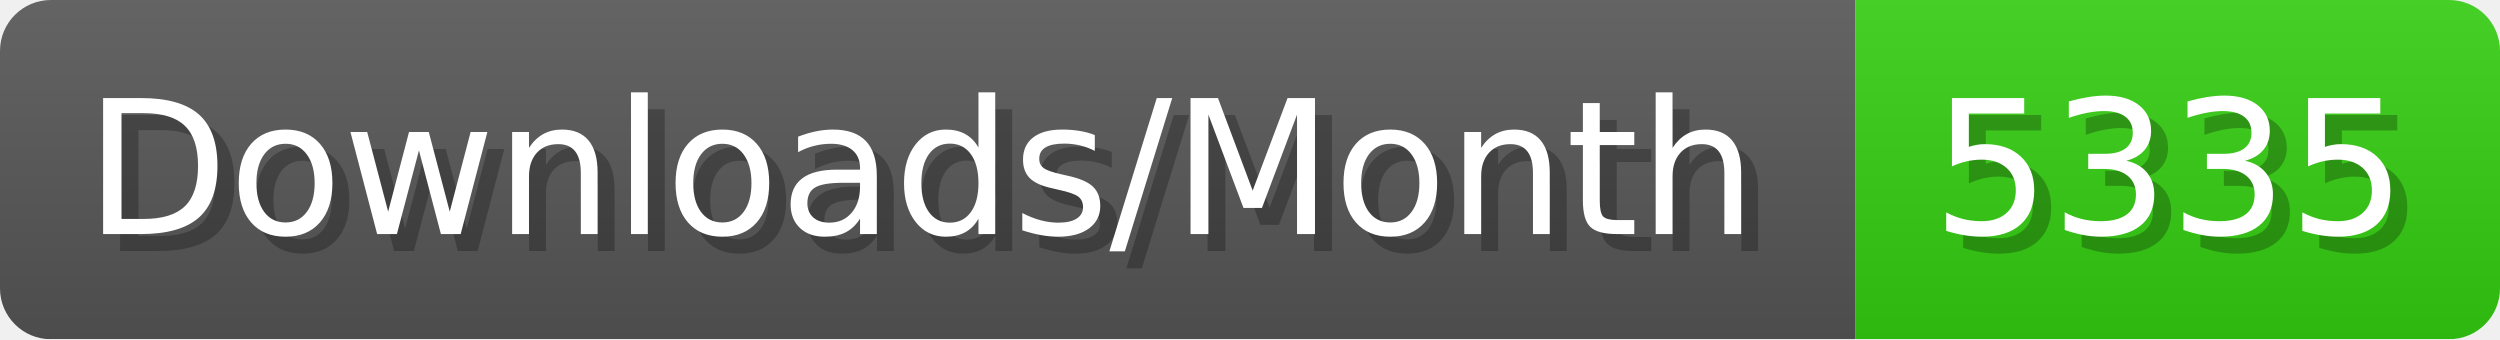
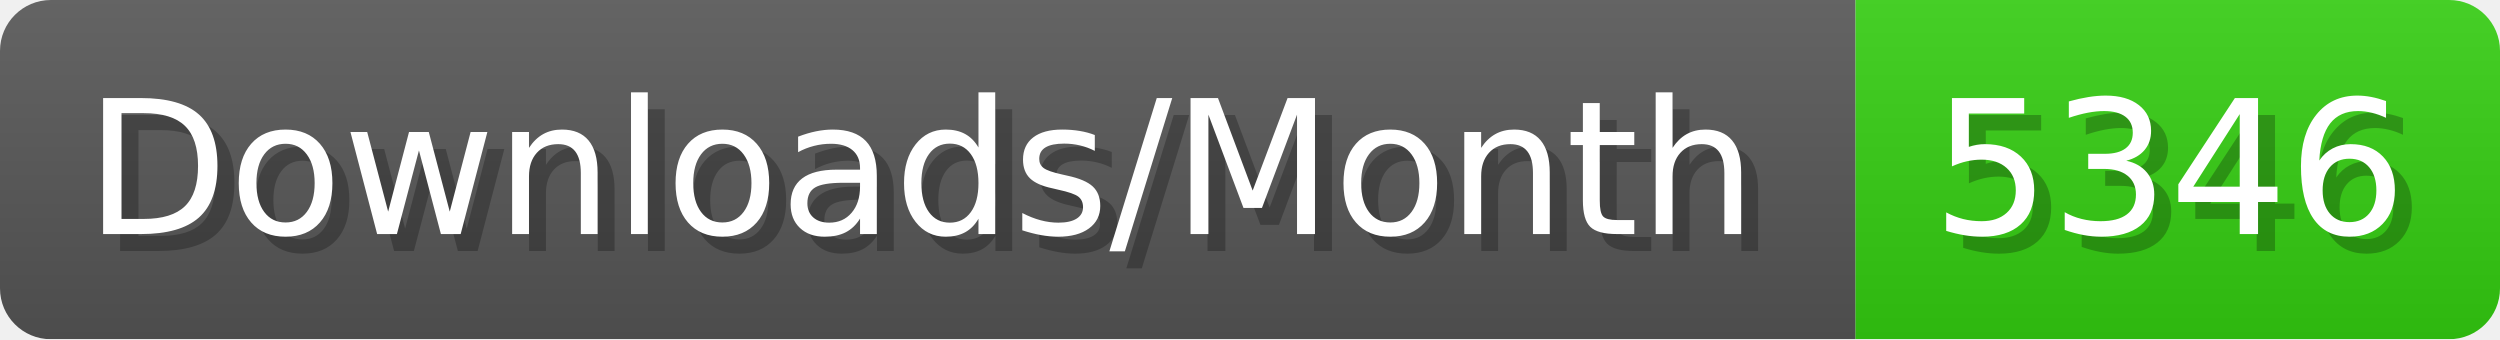
- <svg xmlns="http://www.w3.org/2000/svg" width="147.4" height="20" viewBox="0 0 1474 200" role="img" aria-label="Downloads/Month: 5335">
+ <svg xmlns="http://www.w3.org/2000/svg" width="147.4" height="20" viewBox="0 0 1474 200" role="img" aria-label="Downloads/Month: 5346">
  <linearGradient id="YlXUI" x2="0" y2="100%">
    <stop offset="0" stop-opacity=".1" stop-color="#EEE" />
    <stop offset="1" stop-opacity=".1" />
  </linearGradient>
  <mask id="JHhop">
    <rect width="1474" height="200" rx="30" fill="#FFF" />
  </mask>
  <g mask="url(#JHhop)">
    <rect width="1094" height="200" fill="#555" />
    <rect width="380" height="200" fill="#3C1" x="1094" />
    <rect width="1474" height="200" fill="url(#YlXUI)" />
  </g>
  <g aria-hidden="true" fill="#fff" text-anchor="start" font-family="Verdana,DejaVu Sans,sans-serif" font-size="110">
    <text x="60" y="148" textLength="994" fill="#000" opacity="0.25">Downloads/Month</text>
    <text x="50" y="138" textLength="994">Downloads/Month</text>
-     <text x="1149" y="148" textLength="280" fill="#000" opacity="0.25">5335</text>
-     <text x="1139" y="138" textLength="280">5335</text>
+     <text x="1149" y="148" textLength="280" fill="#000" opacity="0.25">5346</text>
+     <text x="1139" y="138" textLength="280">5346</text>
  </g>
</svg>
